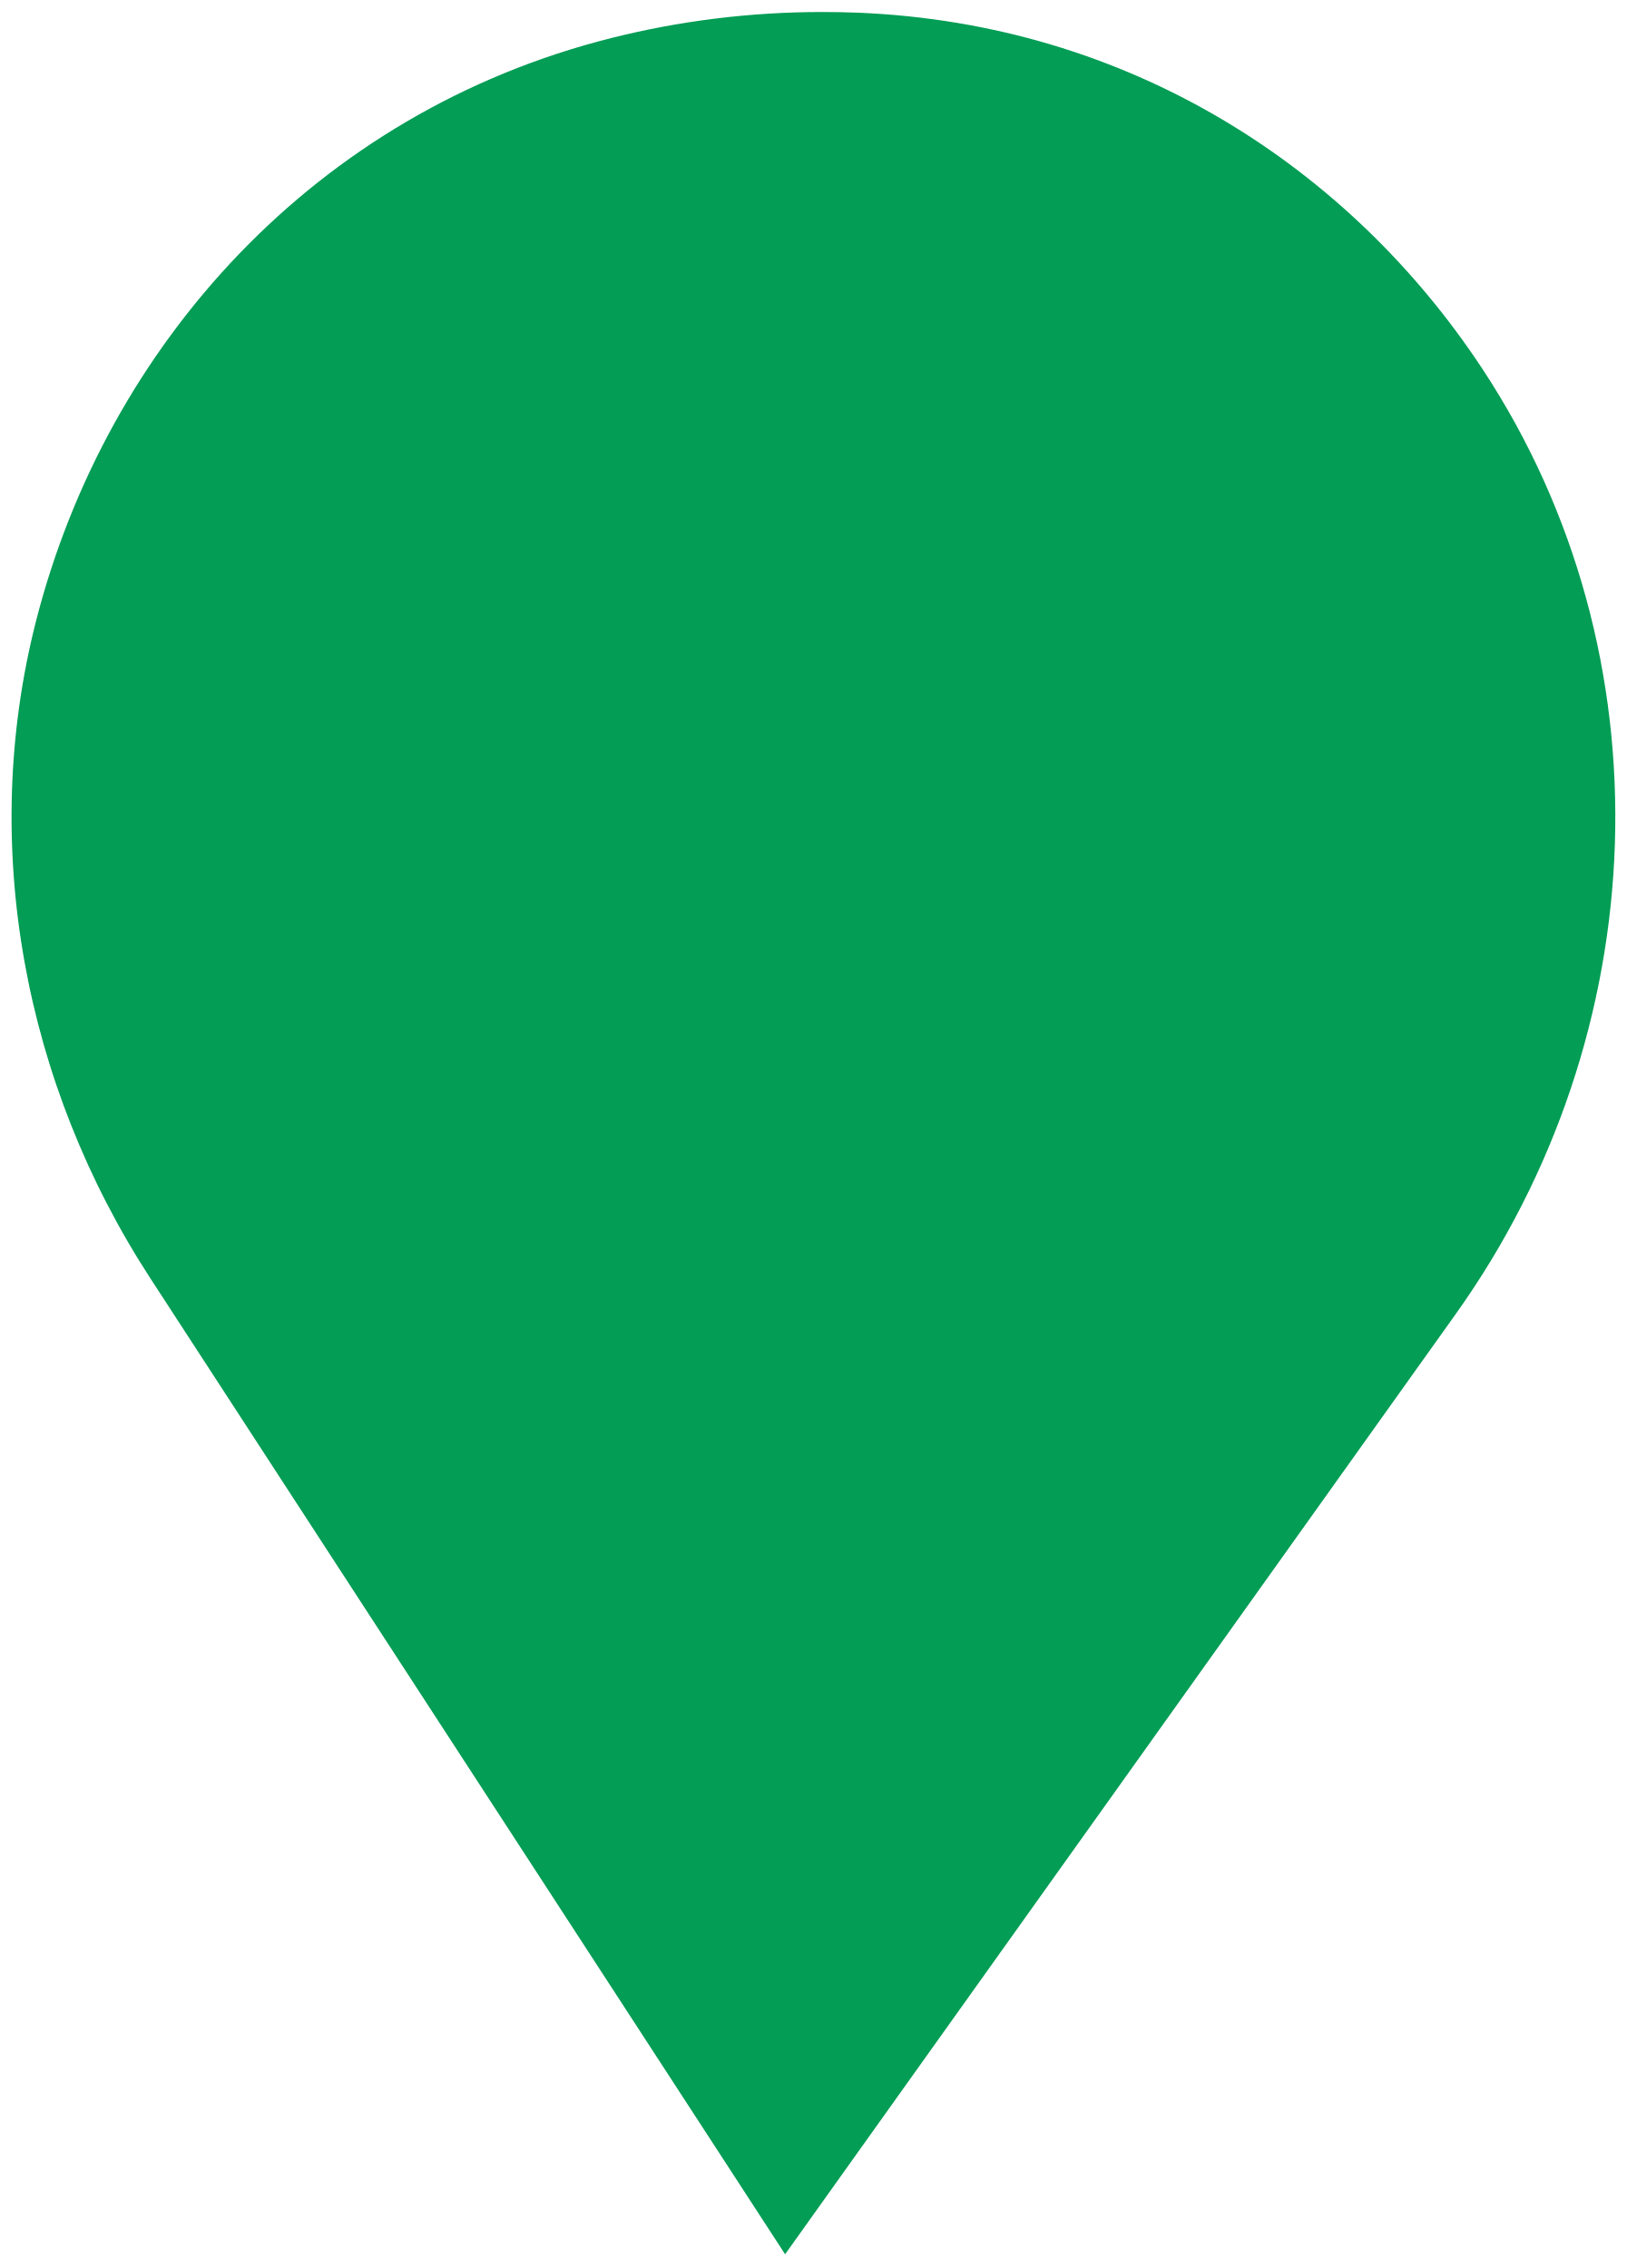
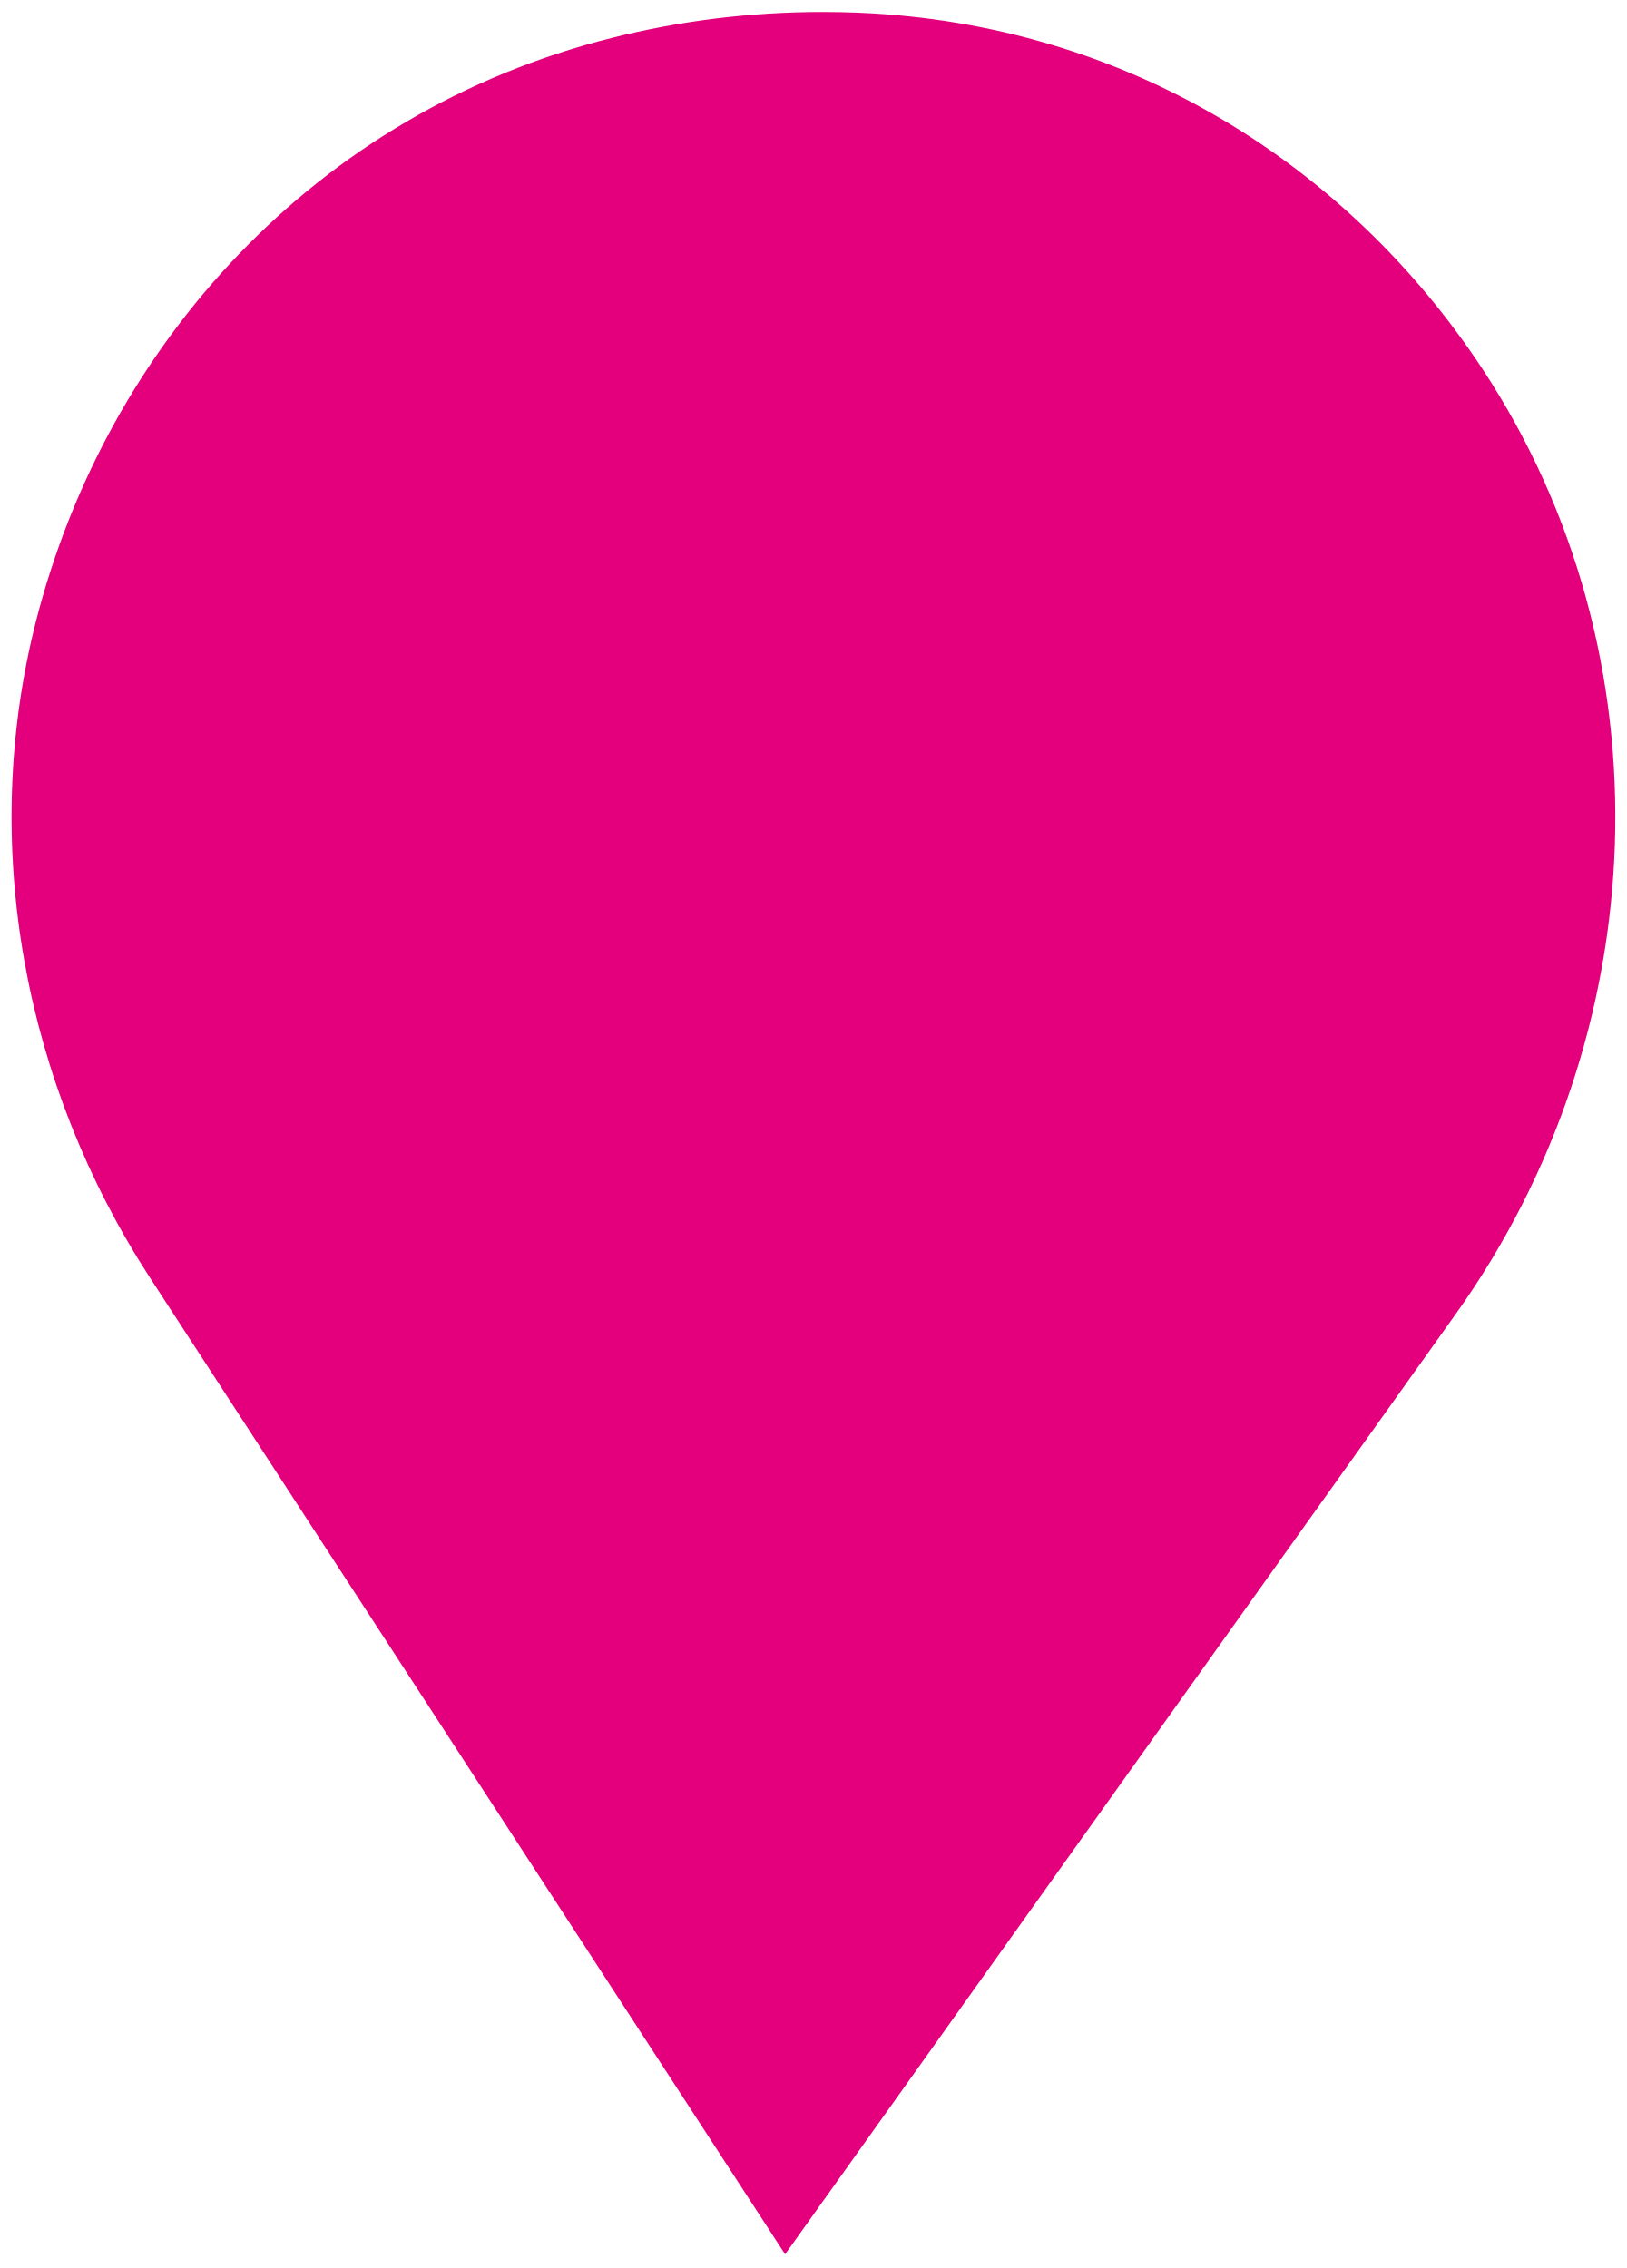
<svg xmlns="http://www.w3.org/2000/svg" width="76" height="106" viewBox="0 0 76 106" fill="none">
-   <path d="M36.685 105.358L7.025 59.745C1.132 50.681 -1 39.506 1.689 29.004C4.979 16.154 14.703 5.253 28.592 1.77C31.741 0.98 35.035 0.561 38.426 0.561C38.989 0.561 39.548 0.572 40.105 0.594C52.718 1.111 63.03 7.782 69.26 17.23C78.105 30.643 77.352 48.329 68.027 61.405L36.685 105.358Z" fill="#039D55" />
+   <path d="M36.685 105.358L7.025 59.745C1.132 50.681 -1 39.506 1.689 29.004C4.979 16.154 14.703 5.253 28.592 1.77C31.741 0.98 35.035 0.561 38.426 0.561C38.989 0.561 39.548 0.572 40.105 0.594C52.718 1.111 63.03 7.782 69.26 17.23C78.105 30.643 77.352 48.329 68.027 61.405L36.685 105.358Z" fill="#E4007C" />
</svg>
